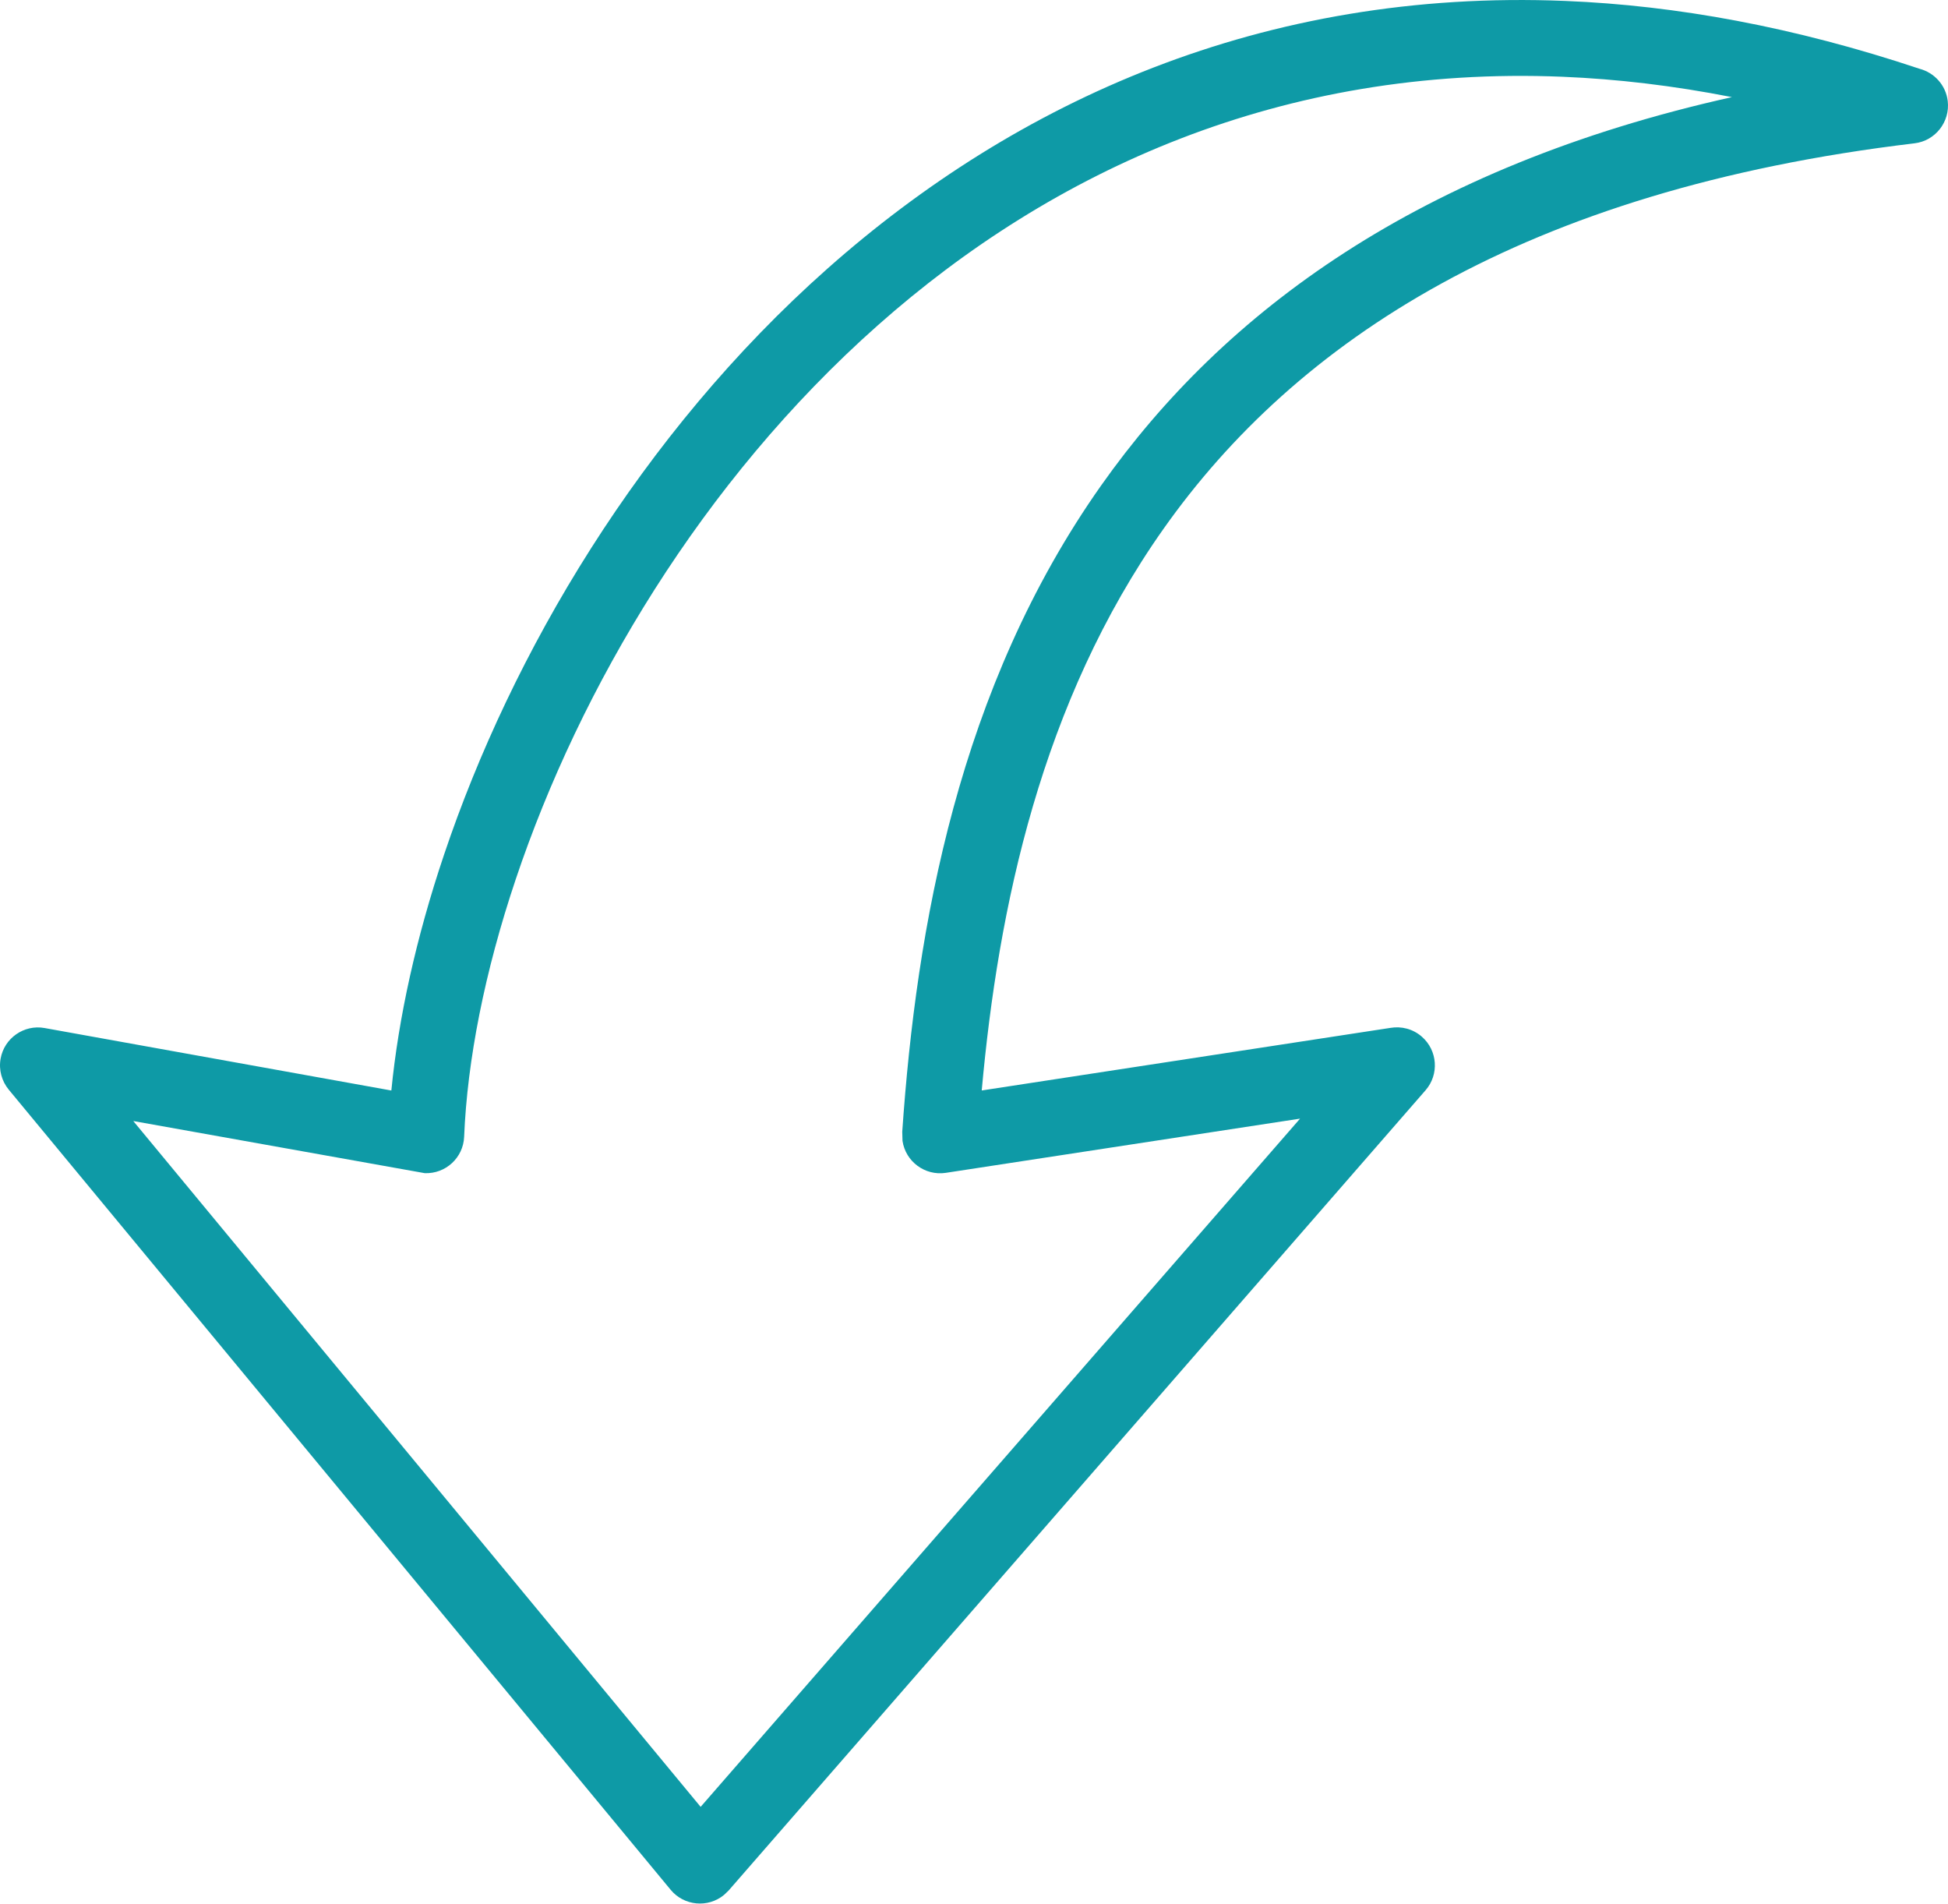
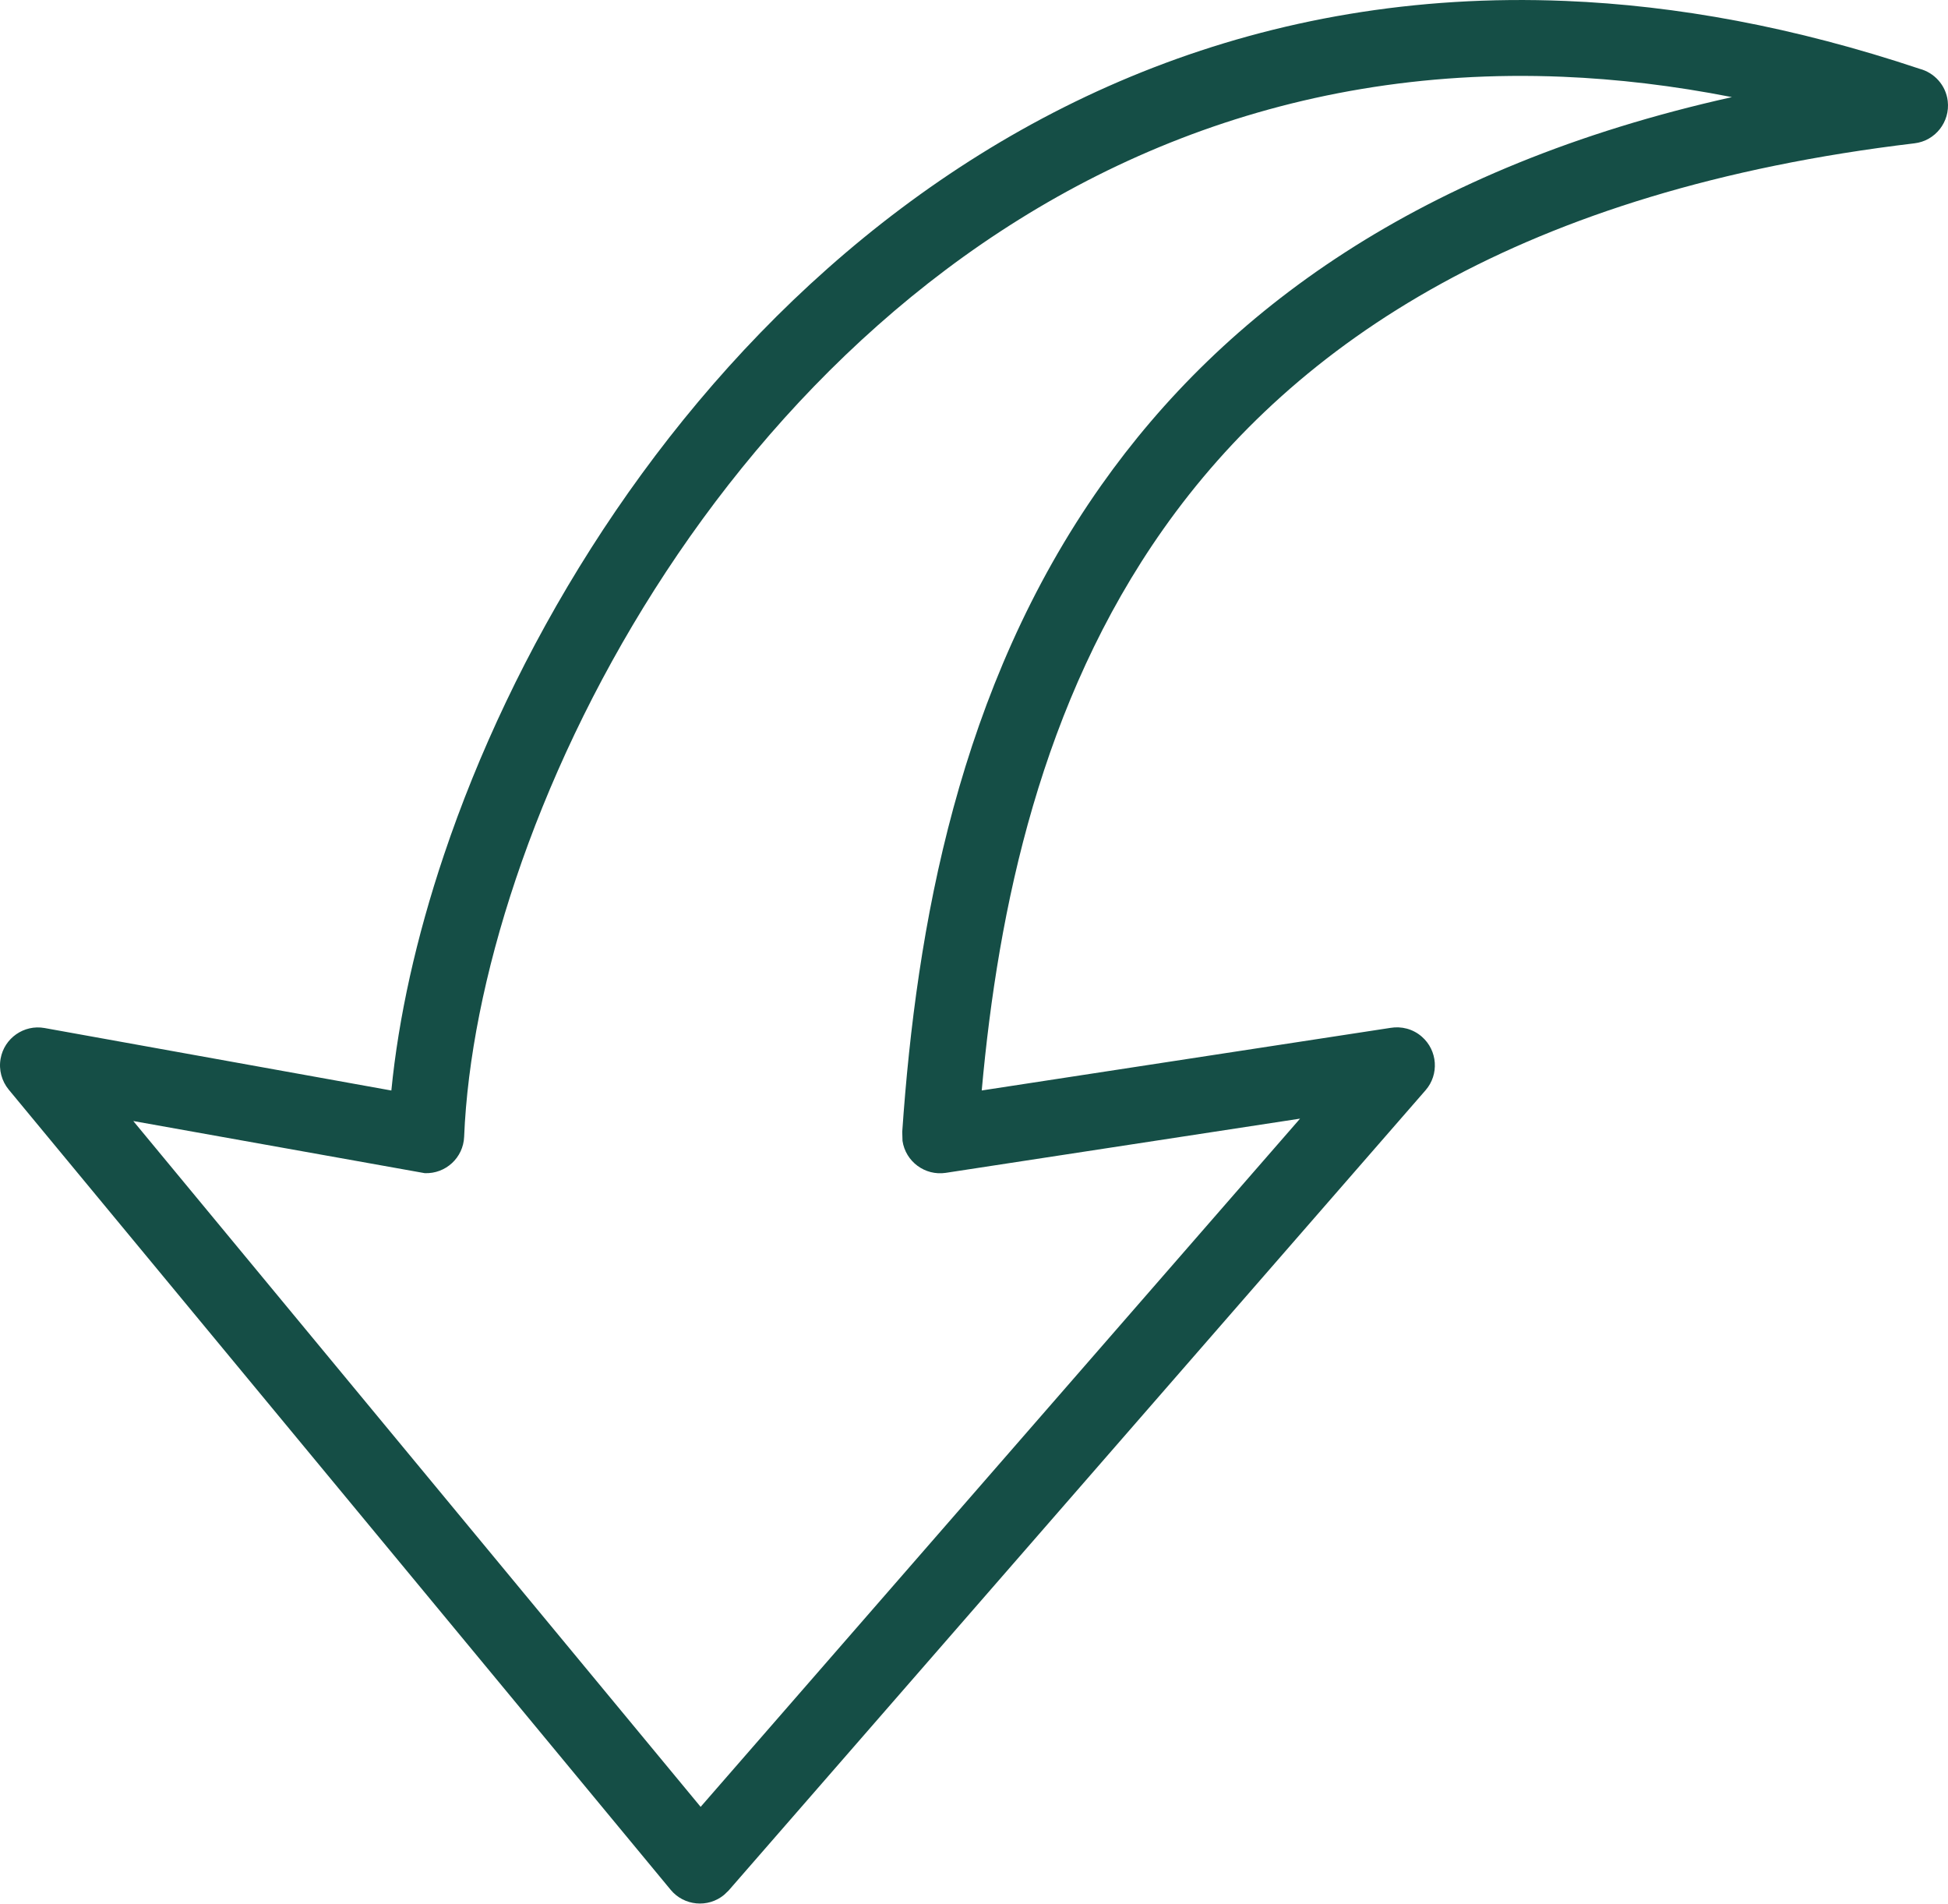
- <svg xmlns="http://www.w3.org/2000/svg" shape-rendering="geometricPrecision" text-rendering="geometricPrecision" image-rendering="optimizeQuality" fill-rule="evenodd" clip-rule="evenodd" viewBox="0 0 512 500.21" fill="rgb(14, 154, 166)">
+ <svg xmlns="http://www.w3.org/2000/svg" shape-rendering="geometricPrecision" text-rendering="geometricPrecision" image-rendering="optimizeQuality" fill-rule="evenodd" clip-rule="evenodd" viewBox="0 0 512 500.21" fill="#154e46">
  <path fill-rule="nonzero" d="m341.7 293.95-93.14 14.25c-5.44.81-10.54-2.95-11.35-8.4l-.07-2.4c3.71-53.69 14.74-116.66 52.3-169.86 32.18-45.61 83.52-83.68 165.77-102.02-15.36-3.02-30.2-4.76-44.52-5.35-73.73-3.03-134.02 24.58-179.99 65.33-46.34 41.07-78.31 95.46-95.12 145.47-8.21 24.41-12.77 47.69-13.59 67.74-.21 5.5-4.85 9.78-10.35 9.57l-76.61-13.7L184.15 474.8 341.7 293.95zm-83.67-7.4 107.44-16.45c2.85-.48 5.89.26 8.23 2.31 4.16 3.62 4.6 9.94.98 14.09L191.5 496.79l-1.18 1.13c-4.24 3.51-10.55 2.91-14.05-1.33L2.27 286.3c-1.78-2.19-2.65-5.12-2.11-8.11.96-5.4 6.15-9.02 11.55-8.05l91.15 16.42c1.87-19.05 6.5-40.13 13.83-61.91 17.78-52.91 51.67-110.53 100.81-154.08C267 26.7 331.94-3.03 411.47.25c29.1 1.18 60.14 6.83 93.04 17.82 3.87 1.01 6.93 4.29 7.42 8.49.64 5.47-3.27 10.46-8.74 11.1-102.9 12.27-162.64 52.09-197.42 101.36-32.12 45.51-43.41 99.54-47.74 147.53z" />
</svg>
